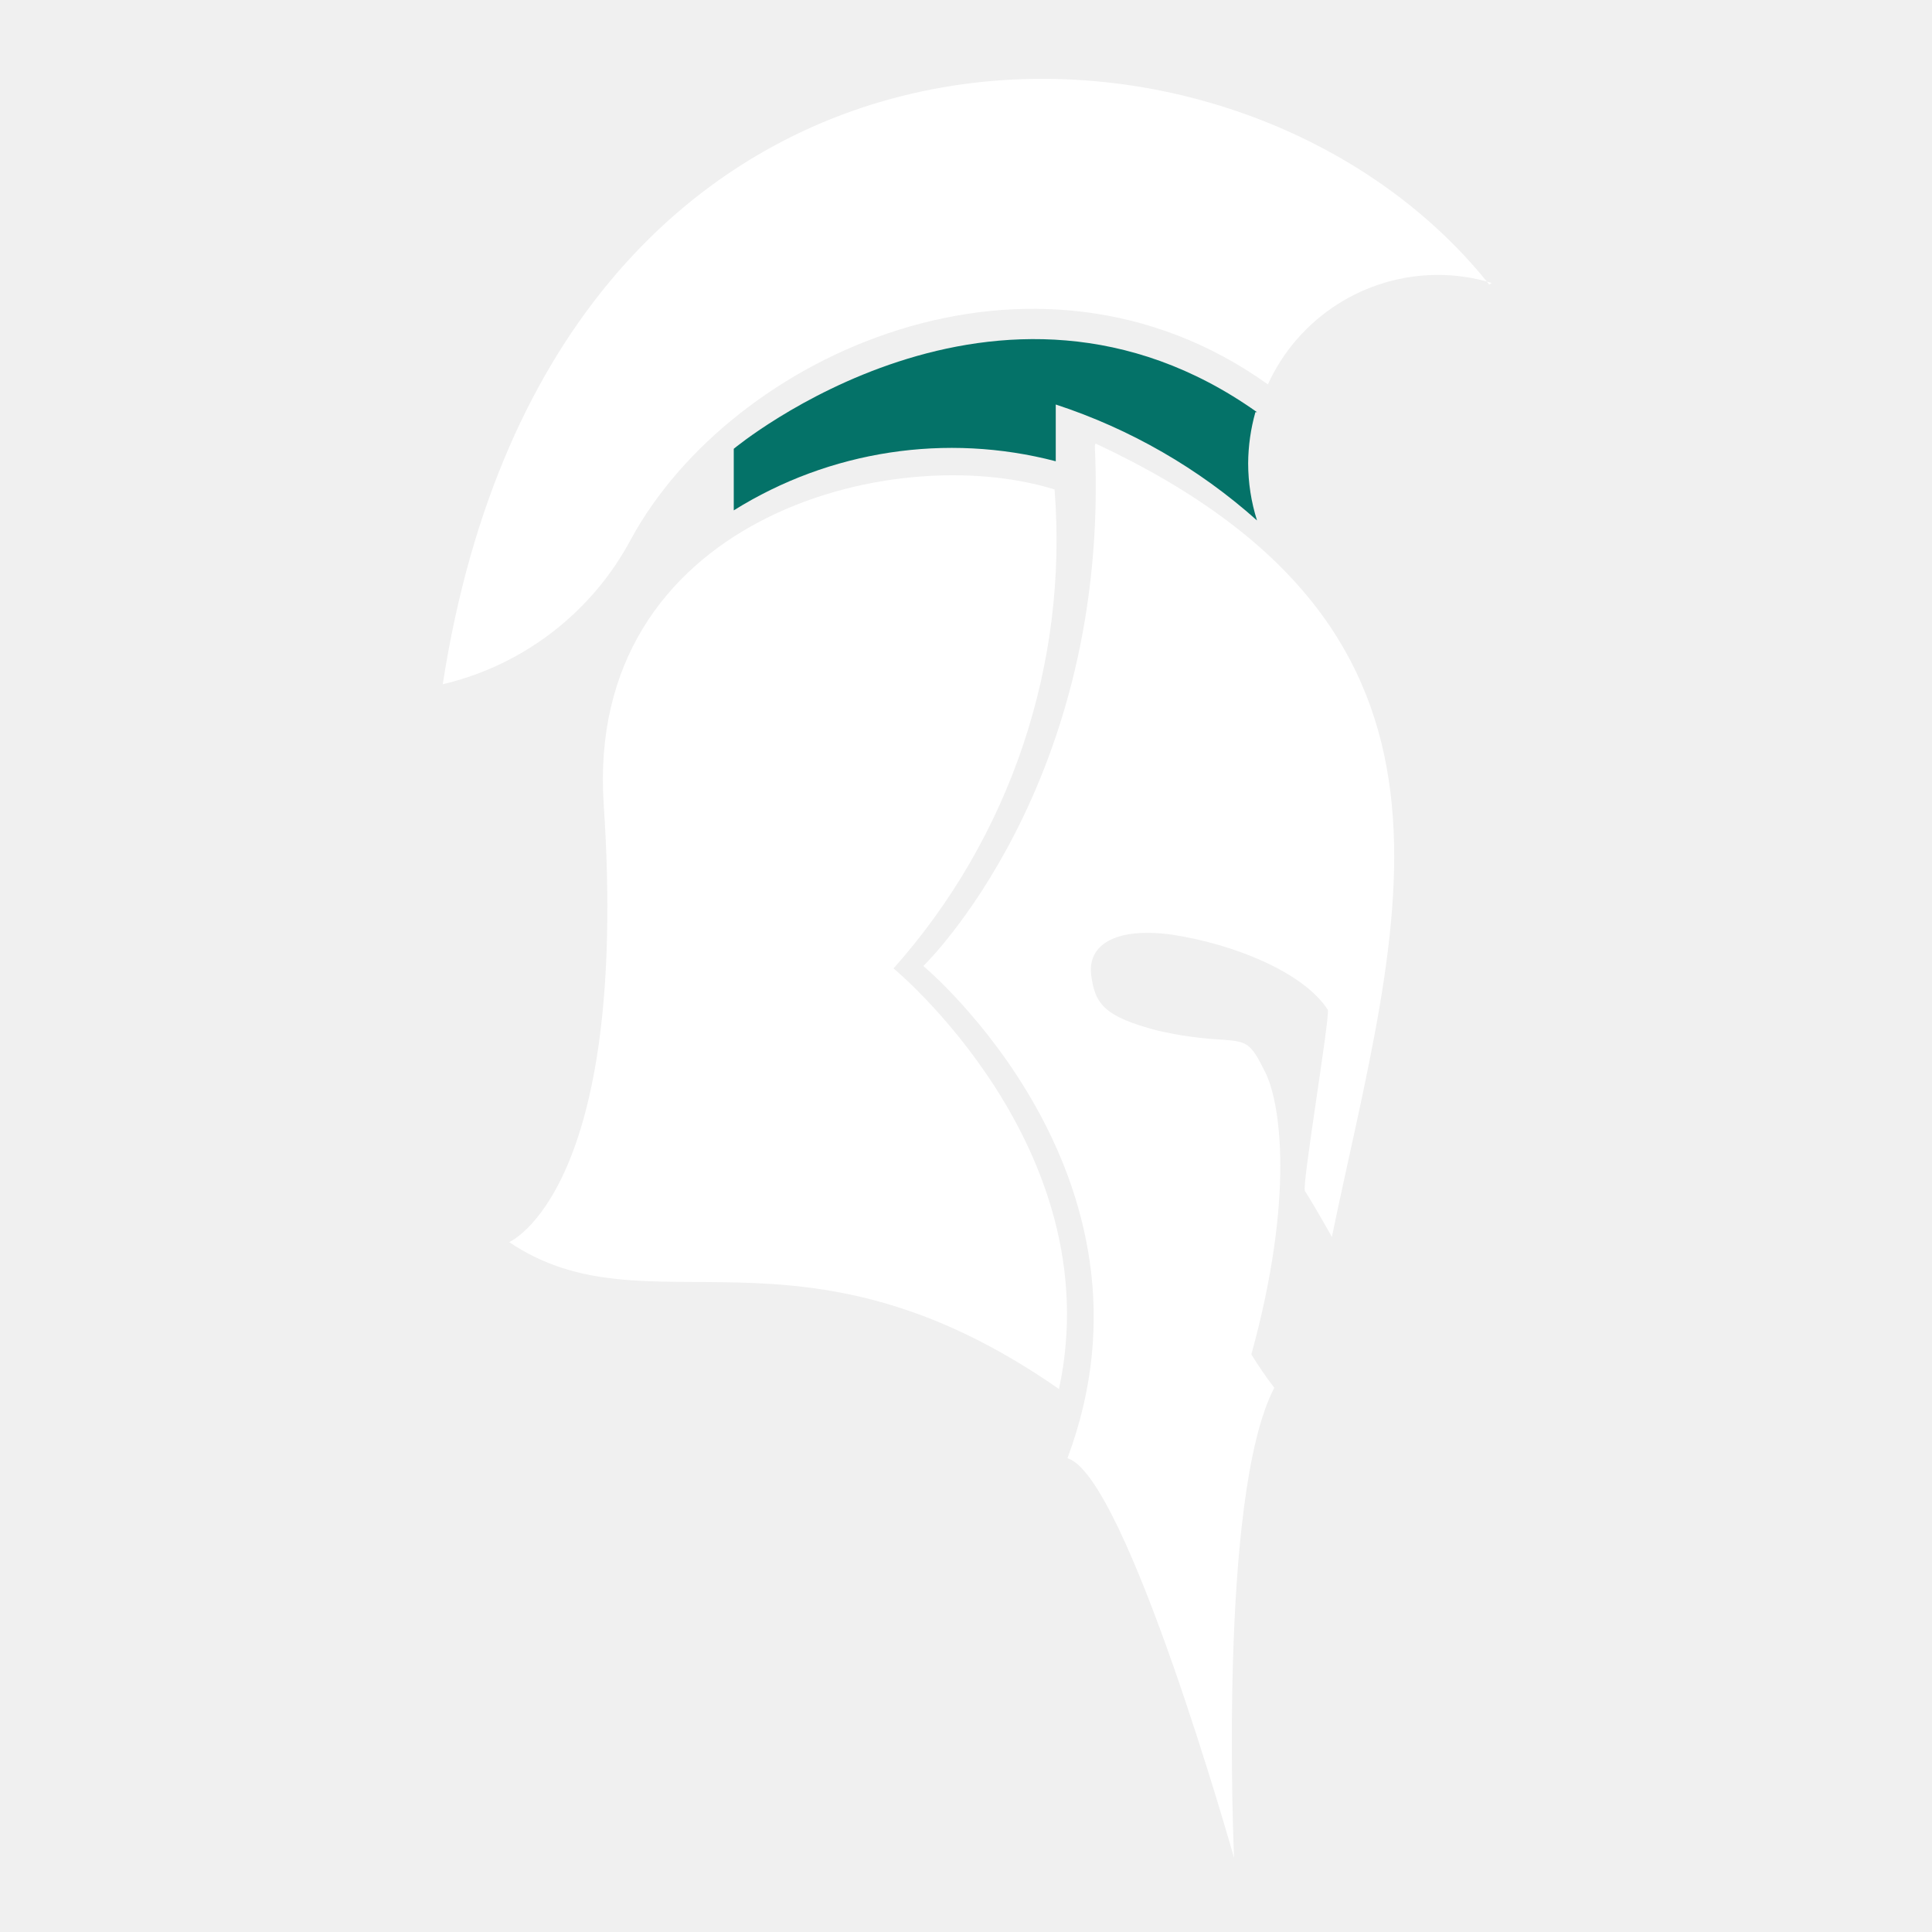
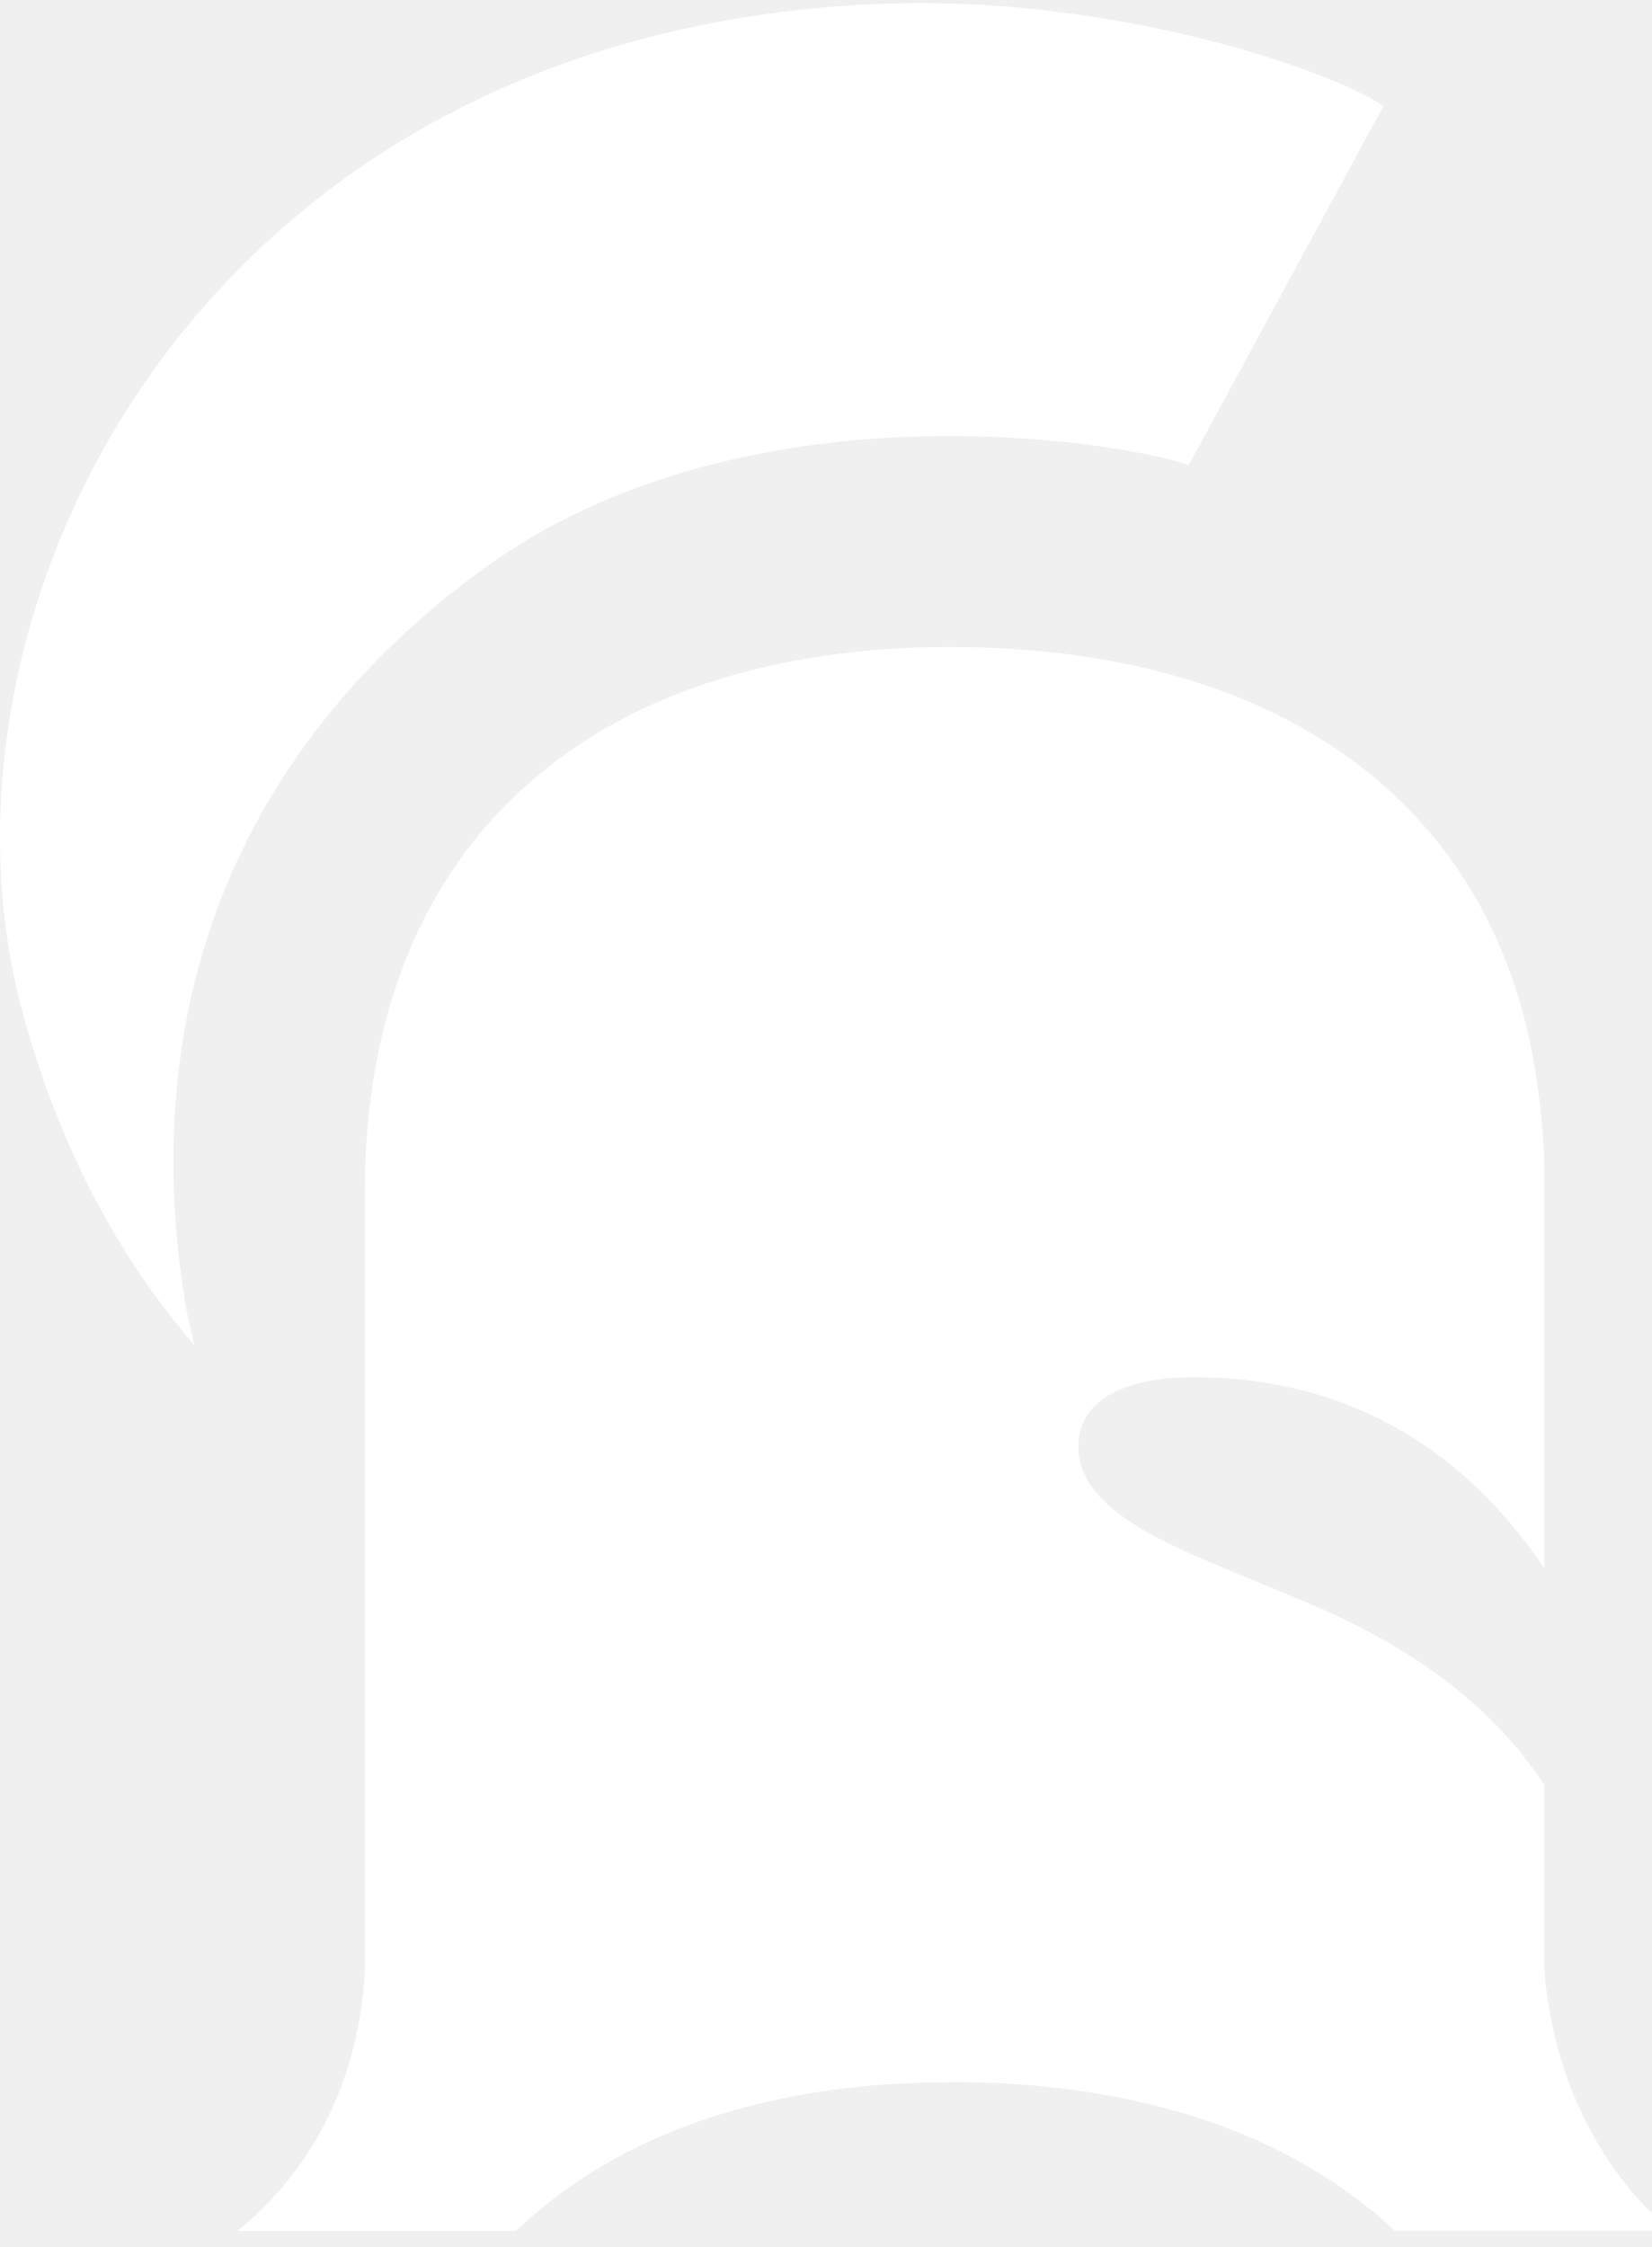
- <svg xmlns="http://www.w3.org/2000/svg" id="ART" viewBox="0 0 48 48">
-   <defs>
-     <style>.cls-1{fill:#fff;}.cls-2{fill:#047268;}</style>
-   </defs>
-   <path class="cls-1" d="M37,7.07C30.64-.92,13.77-.9,11,17a7.16,7.16,0,0,0,4.68-3.61c2.5-4.59,10-8,15.82-3.84a4.65,4.65,0,0,1,4.22-2.72,4.57,4.57,0,0,1,1.34.2" />
-   <path class="cls-2" d="M31.23,10.24c-6.43-4.56-13,.91-13,.91,0,.75,0,1.53,0,1.53a10.22,10.22,0,0,1,8-1.22c0-.43,0-1.41,0-1.41a14.1,14.1,0,0,1,5,2.88,4.74,4.74,0,0,1-.22-1.42,4.81,4.81,0,0,1,.18-1.27" />
-   <path class="cls-1" d="M22.2,24.06a16,16,0,0,0,4-11.9C22.13,10.9,14.52,12.91,15,20c.64,9.59-2.35,10.86-2.35,10.86,3.46,2.33,7.17-.87,13.66,3.65,1.29-6-4.11-10.45-4.11-10.45" />
-   <path class="cls-1" d="M27.2,11.07C27.6,19.51,22.94,24,22.94,24s6.22,5.18,3.58,12.23c1.46.42,4.14,9.93,4.14,9.93s-.41-9,1-11.68a9.59,9.59,0,0,1-.57-.83c1.08-3.93.72-6.25.35-7s-.45-.77-1.07-.82a9.13,9.13,0,0,1-1.63-.23c-1.28-.34-1.54-.64-1.63-1.38s.59-1.19,2-1c1.58.24,3.29.95,3.88,1.87.05.21-.65,4.38-.57,4.5.24.37.67,1.14.67,1.14,1.63-7.86,4.21-15-5.87-19.71" />
+ <svg xmlns="http://www.w3.org/2000/svg" width="86" height="117">
+   <path fill="#ffffff" d="M49.496 108.407c9.703 0 17.693 2.648 23.118 7.74h14.4c-1.215-.996-2.416-2.321-3.455-3.945-1.606-2.512-2.834-5.734-3.145-9.598v-9.651c-2.618-4.014-6.734-7.195-12.686-9.639l-4.264-1.775c-3.387-1.433-7.315-3.208-7.315-6.184 0-2.648 2.726-3.645 6.006-3.645 7.544 0 13.779 3.317 18.26 9.952V61.321c0-1.734-.15-3.372-.379-4.956-2.105-14.799-13.765-22.676-30.553-22.676-18.462 0-30.487 9.952-30.487 28.41v40.519c-.364 6.635-3.441 10.949-6.626 13.543h14.494c5.33-5.079 13.118-7.741 22.619-7.741l.013-.013Z" />
+   <path fill="#ffffff" d="M72.048 5.539C69.645 3.805 58.039-.36 45.515.214 10.4 1.825-4.432 31.696 1.142 52.584c1.849 6.921 4.94 12.805 8.988 17.46-.202-.819-.405-1.624-.526-2.416-2.618-16.669 3.873-29.502 15.56-38.007 13.577-9.87 33.118-6.662 36.735-5.406l10.135-18.69.014.014Z" />
</svg>
